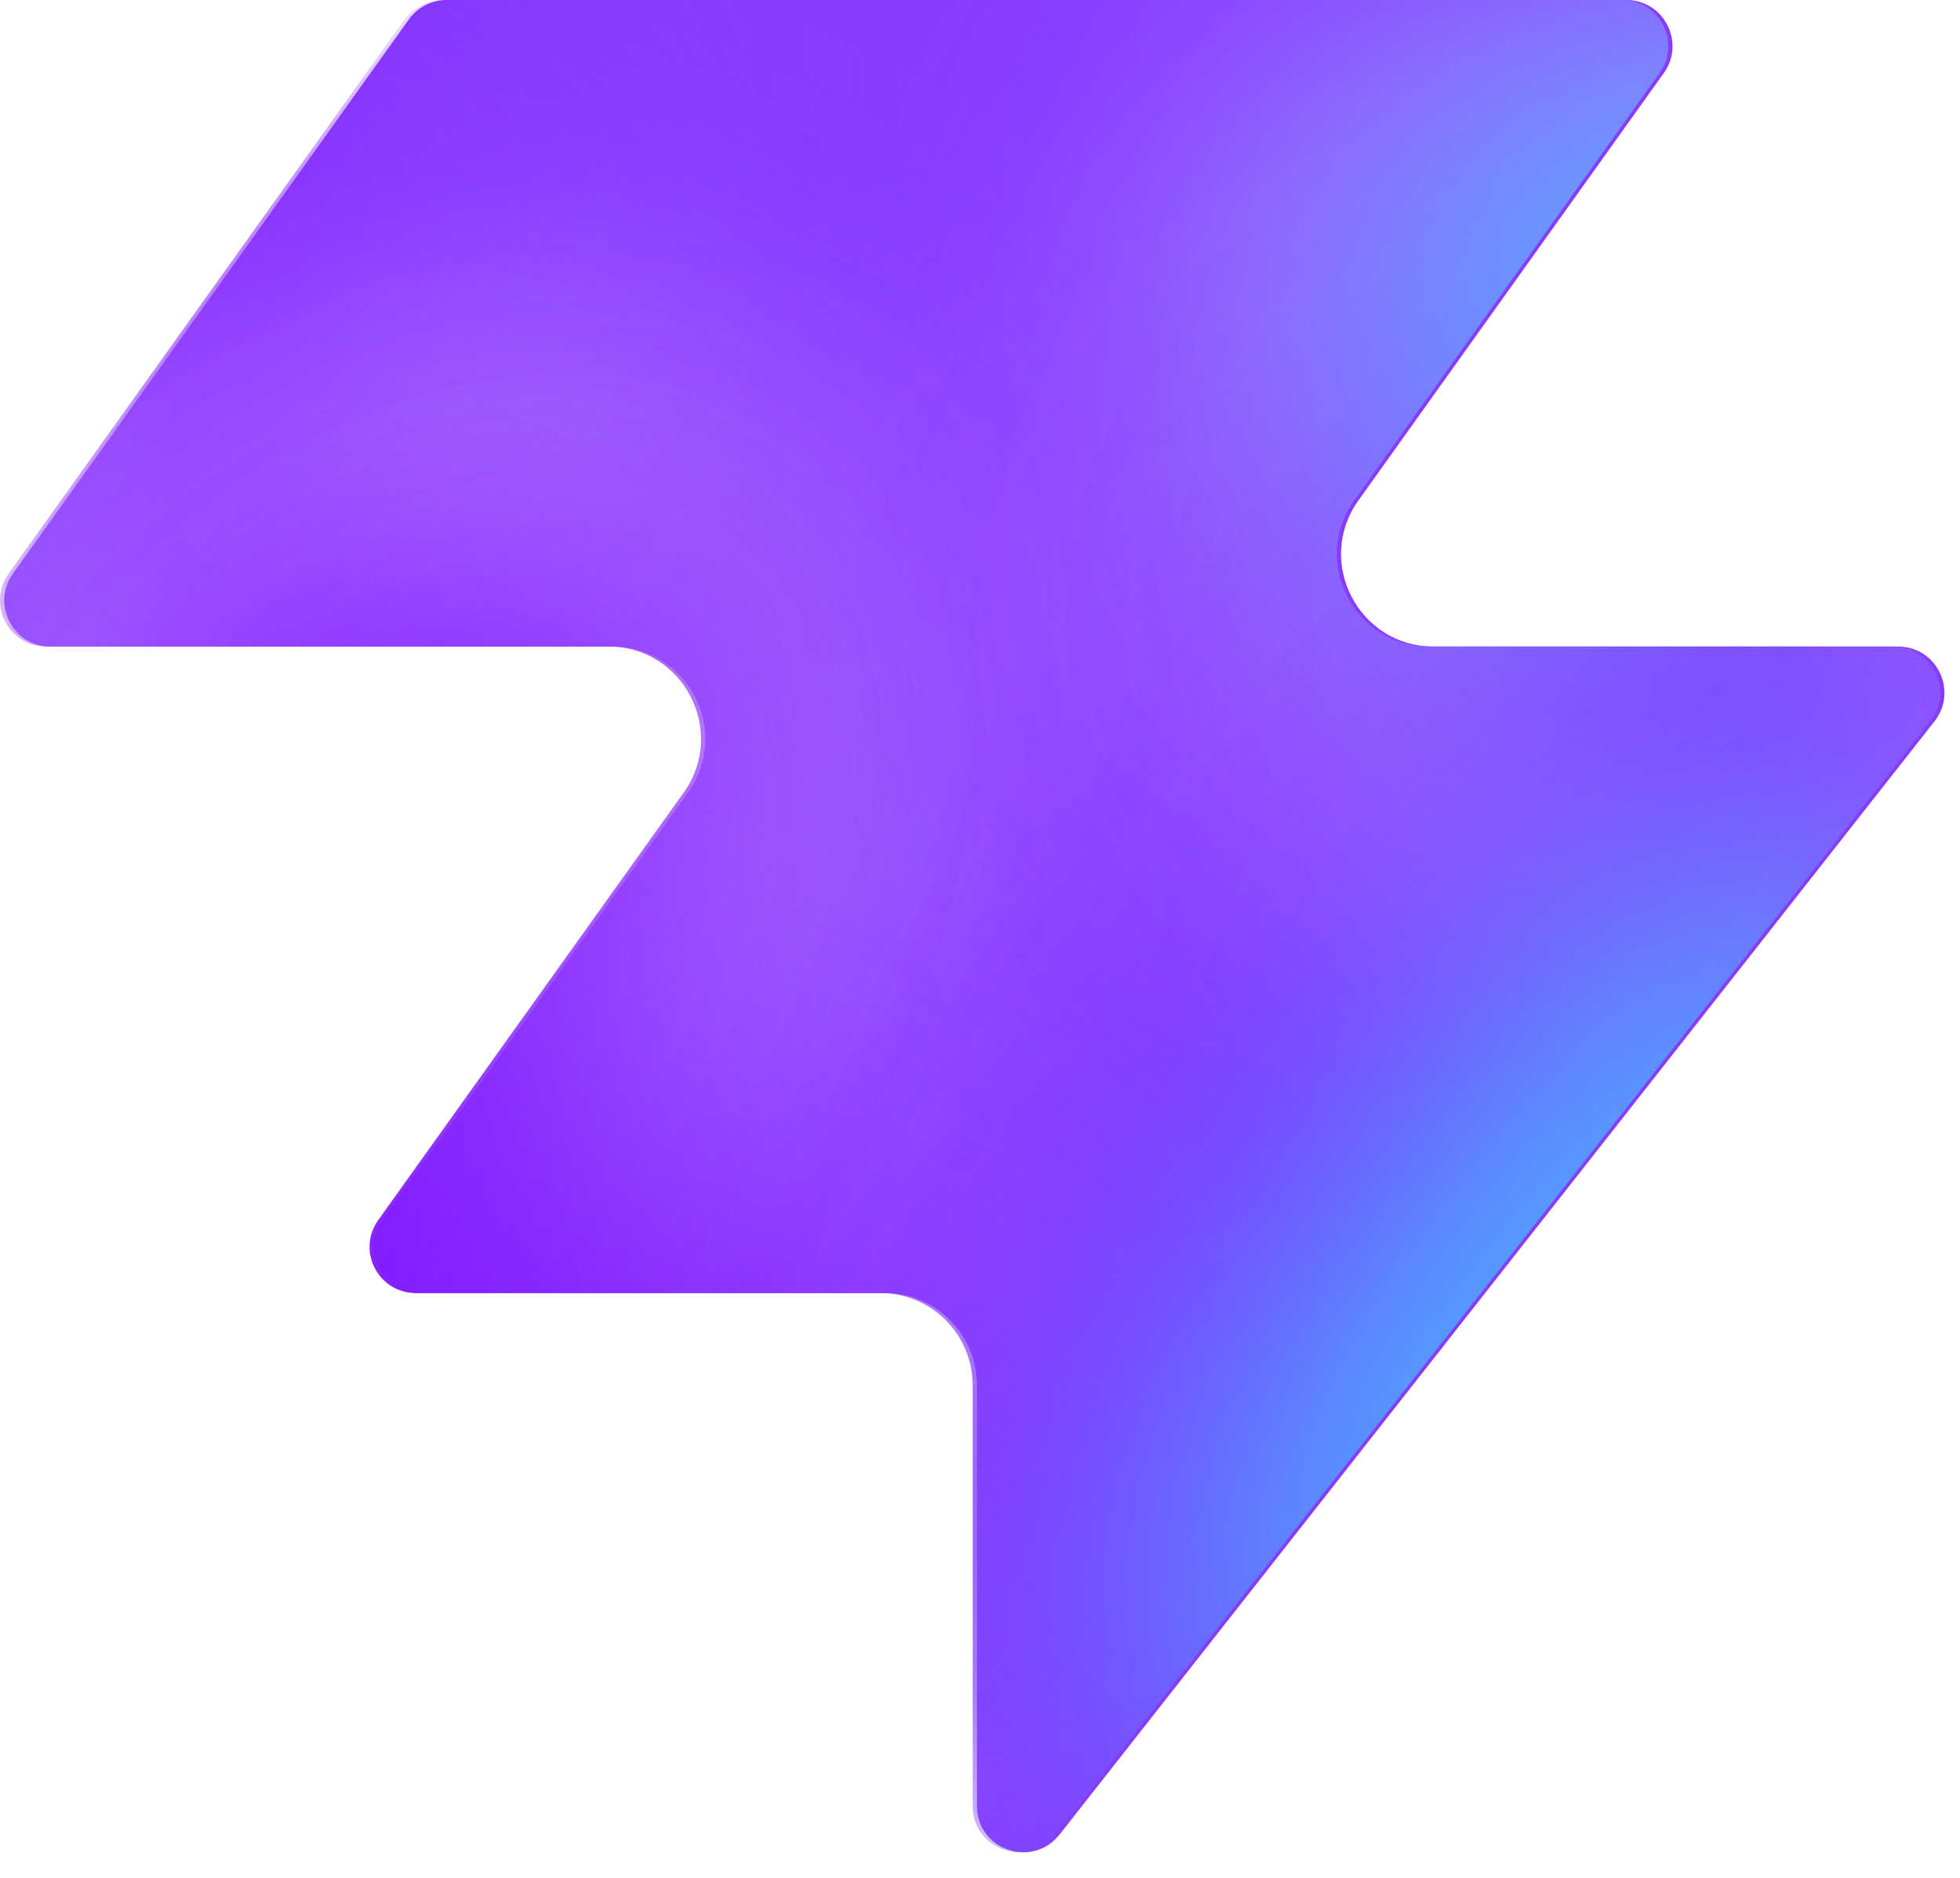
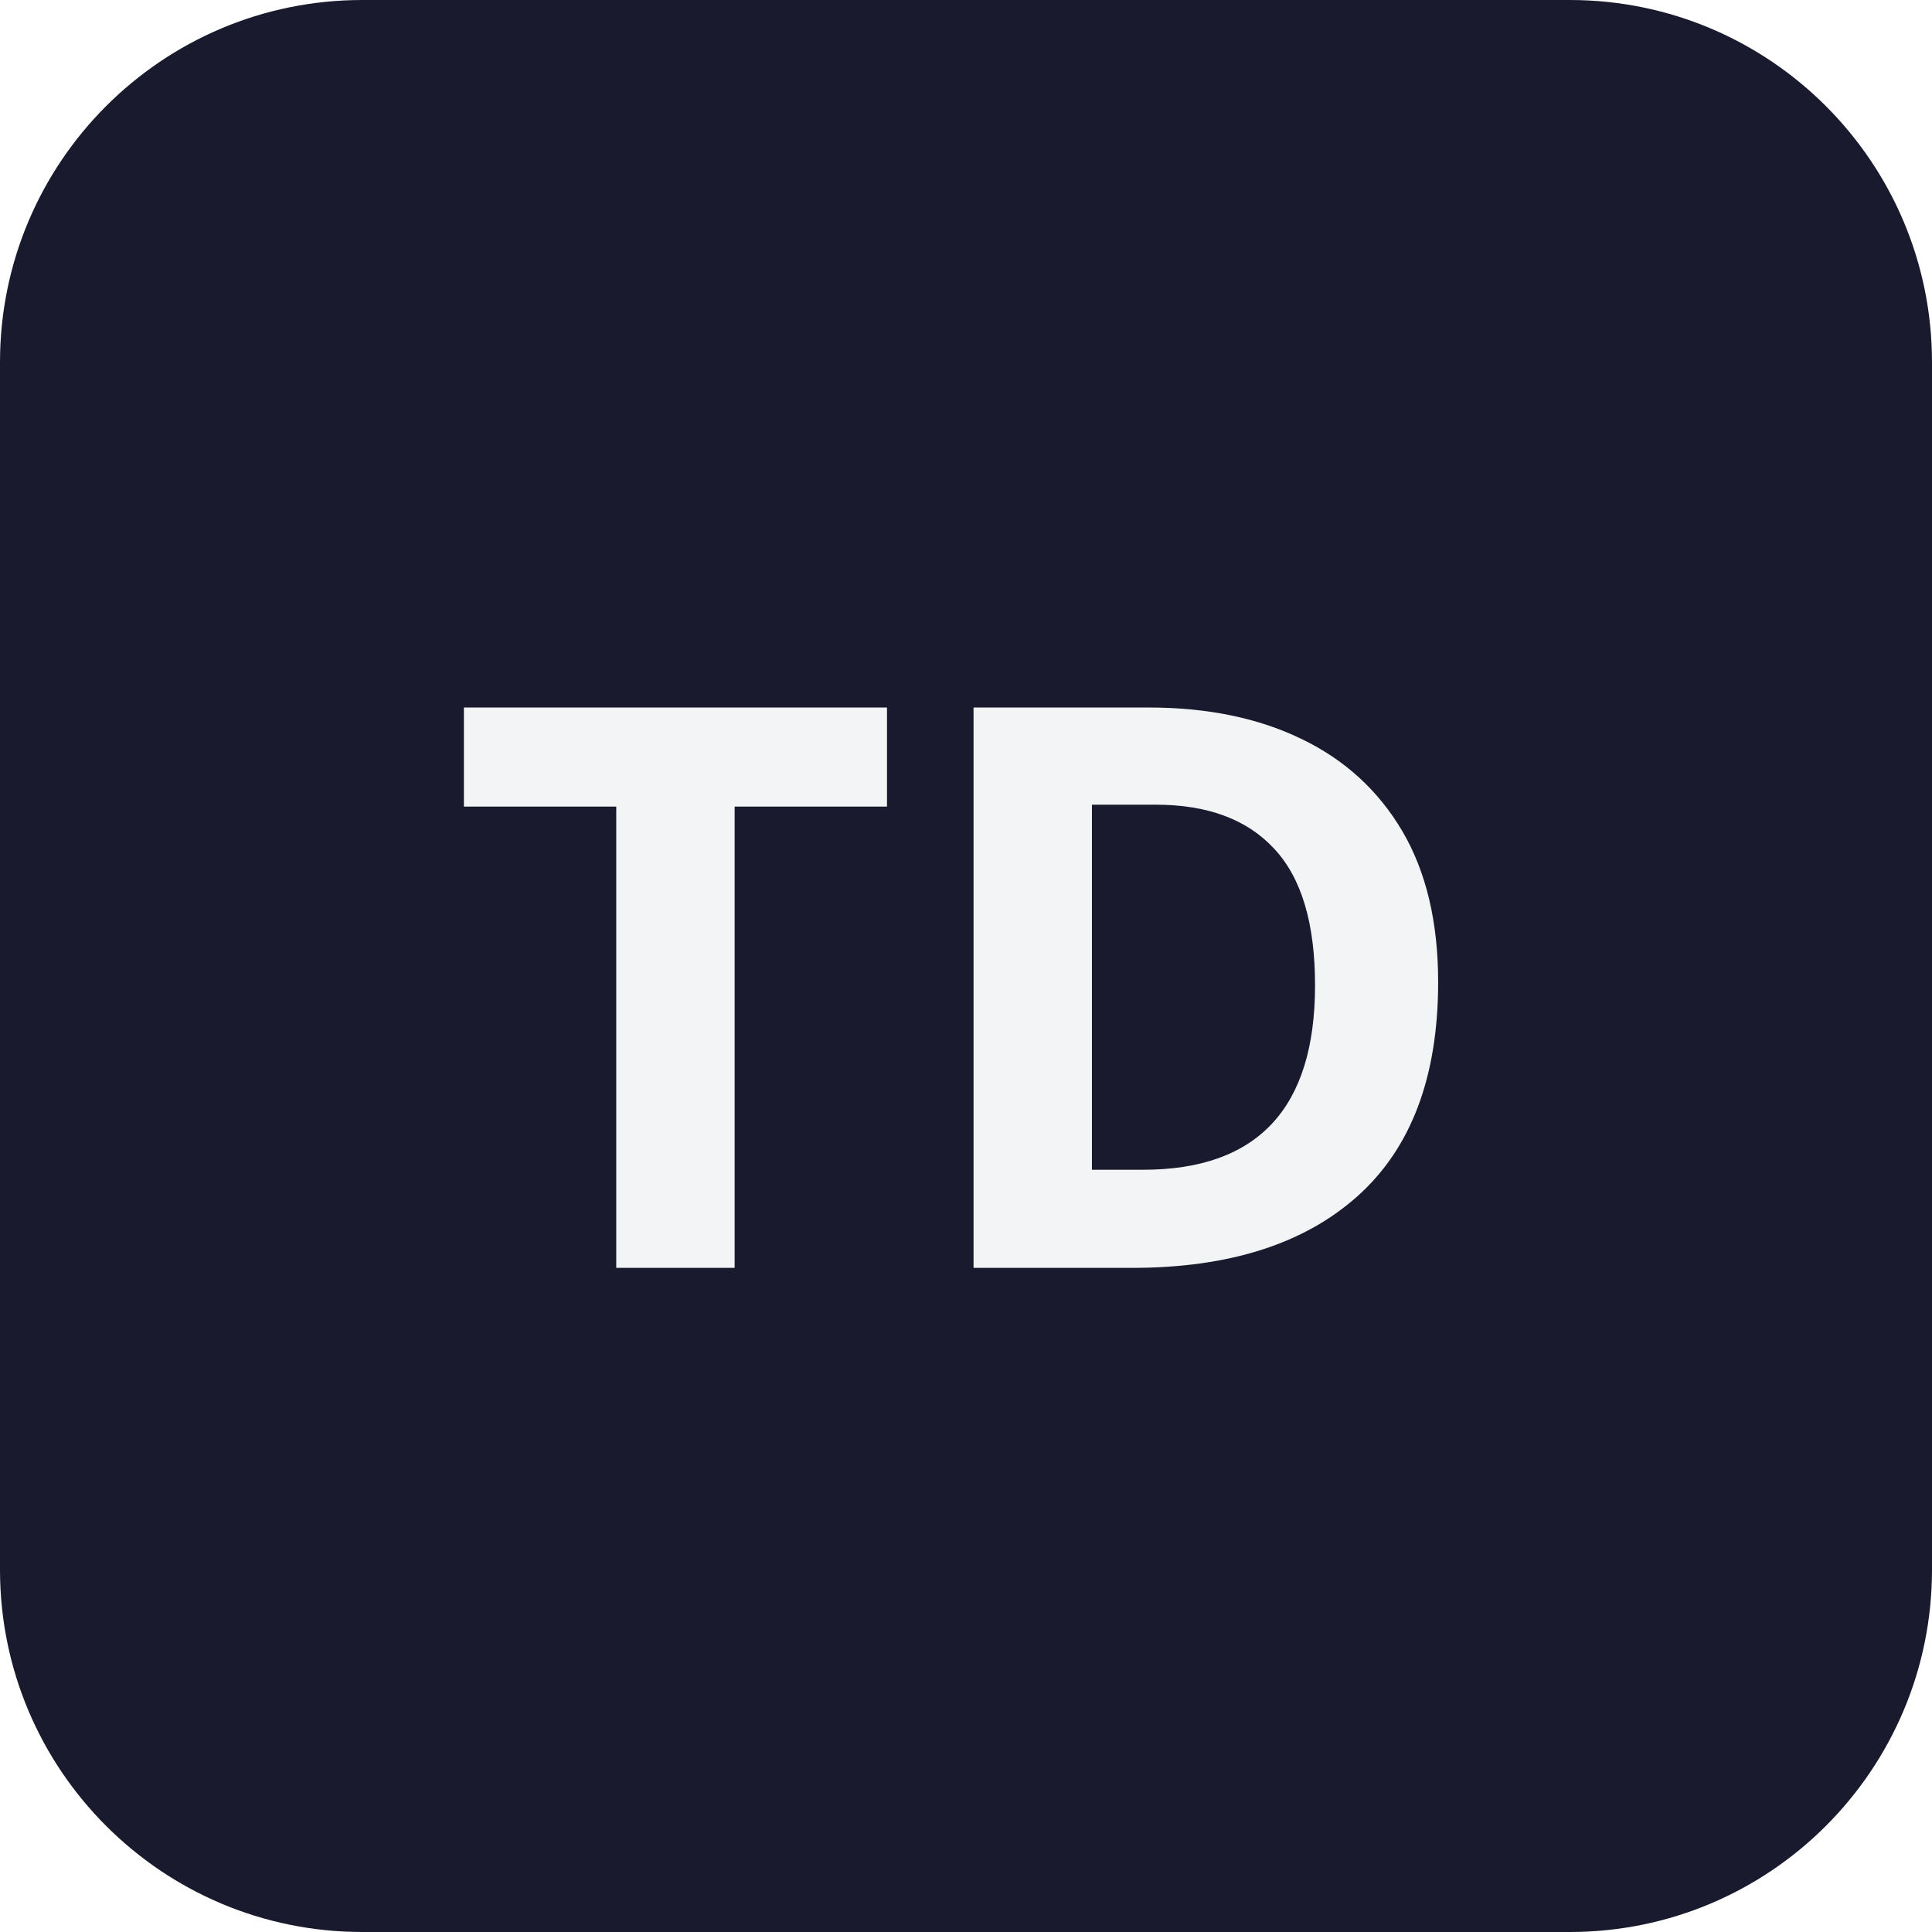
- <svg xmlns="http://www.w3.org/2000/svg" width="48" height="46" fill="none" viewBox="0 0 48 46">
-   <path fill="#863bff" d="M25.946 44.938c-.664.845-2.021.375-2.021-.698V33.937a2.26 2.26 0 0 0-2.262-2.262H10.287c-.92 0-1.456-1.04-.92-1.788l7.48-10.471c1.07-1.497 0-3.578-1.842-3.578H1.237c-.92 0-1.456-1.04-.92-1.788L10.013.474c.214-.297.556-.474.92-.474h28.894c.92 0 1.456 1.04.92 1.788l-7.48 10.471c-1.07 1.498 0 3.579 1.842 3.579h11.377c.943 0 1.473 1.088.89 1.83L25.947 44.94z" style="fill:#863bff;fill:color(display-p3 .525 .23 1);fill-opacity:1" />
-   <mask id="a" width="48" height="46" x="0" y="0" maskUnits="userSpaceOnUse" style="mask-type:alpha">
-     <path fill="#000" d="M25.842 44.938c-.664.844-2.021.375-2.021-.698V33.937a2.26 2.26 0 0 0-2.262-2.262H10.183c-.92 0-1.456-1.04-.92-1.788l7.48-10.471c1.07-1.498 0-3.579-1.842-3.579H1.133c-.92 0-1.456-1.04-.92-1.787L9.91.473c.214-.297.556-.474.92-.474h28.894c.92 0 1.456 1.04.92 1.788l-7.48 10.471c-1.07 1.498 0 3.578 1.842 3.578h11.377c.943 0 1.473 1.088.89 1.832L25.843 44.94z" style="fill:#000;fill-opacity:1" />
-   </mask>
-   <g mask="url(#a)">
-     <g filter="url(#b)">
-       <ellipse cx="5.508" cy="14.704" fill="#ede6ff" rx="5.508" ry="14.704" style="fill:#ede6ff;fill:color(display-p3 .927 .903 1);fill-opacity:1" transform="matrix(.00324 1 1 -.00324 -4.47 31.516)" />
-     </g>
-     <g filter="url(#c)">
-       <ellipse cx="10.399" cy="29.851" fill="#ede6ff" rx="10.399" ry="29.851" style="fill:#ede6ff;fill:color(display-p3 .927 .903 1);fill-opacity:1" transform="matrix(.00324 1 1 -.00324 -39.328 7.883)" />
-     </g>
-     <g filter="url(#d)">
-       <ellipse cx="5.508" cy="30.487" fill="#7e14ff" rx="5.508" ry="30.487" style="fill:#7e14ff;fill:color(display-p3 .492 .077 1);fill-opacity:1" transform="rotate(89.814 -25.913 -14.639)scale(1 -1)" />
-     </g>
-     <g filter="url(#e)">
-       <ellipse cx="5.508" cy="30.599" fill="#7e14ff" rx="5.508" ry="30.599" style="fill:#7e14ff;fill:color(display-p3 .492 .077 1);fill-opacity:1" transform="rotate(89.814 -32.644 -3.334)scale(1 -1)" />
-     </g>
-     <g filter="url(#f)">
-       <ellipse cx="5.508" cy="30.599" fill="#7e14ff" rx="5.508" ry="30.599" style="fill:#7e14ff;fill:color(display-p3 .492 .077 1);fill-opacity:1" transform="matrix(.00324 1 1 -.00324 -34.34 30.47)" />
-     </g>
-     <g filter="url(#g)">
-       <ellipse cx="14.072" cy="22.078" fill="#ede6ff" rx="14.072" ry="22.078" style="fill:#ede6ff;fill:color(display-p3 .927 .903 1);fill-opacity:1" transform="rotate(93.35 24.506 48.493)scale(-1 1)" />
-     </g>
-     <g filter="url(#h)">
-       <ellipse cx="3.47" cy="21.501" fill="#7e14ff" rx="3.47" ry="21.501" style="fill:#7e14ff;fill:color(display-p3 .492 .077 1);fill-opacity:1" transform="rotate(89.009 28.708 47.59)scale(-1 1)" />
-     </g>
-     <g filter="url(#i)">
-       <ellipse cx="3.47" cy="21.501" fill="#7e14ff" rx="3.47" ry="21.501" style="fill:#7e14ff;fill:color(display-p3 .492 .077 1);fill-opacity:1" transform="rotate(89.009 28.708 47.59)scale(-1 1)" />
-     </g>
-     <g filter="url(#j)">
-       <ellipse cx=".387" cy="8.972" fill="#7e14ff" rx="4.407" ry="29.108" style="fill:#7e14ff;fill:color(display-p3 .492 .077 1);fill-opacity:1" transform="rotate(39.51 .387 8.972)" />
-     </g>
-     <g filter="url(#k)">
-       <ellipse cx="47.523" cy="-6.092" fill="#7e14ff" rx="4.407" ry="29.108" style="fill:#7e14ff;fill:color(display-p3 .492 .077 1);fill-opacity:1" transform="rotate(37.892 47.523 -6.092)" />
-     </g>
-     <g filter="url(#l)">
-       <ellipse cx="41.412" cy="6.333" fill="#47bfff" rx="5.971" ry="9.665" style="fill:#47bfff;fill:color(display-p3 .28 .748 1);fill-opacity:1" transform="rotate(37.892 41.412 6.333)" />
-     </g>
-     <g filter="url(#m)">
-       <ellipse cx="-1.879" cy="38.332" fill="#7e14ff" rx="4.407" ry="29.108" style="fill:#7e14ff;fill:color(display-p3 .492 .077 1);fill-opacity:1" transform="rotate(37.892 -1.88 38.332)" />
-     </g>
-     <g filter="url(#n)">
-       <ellipse cx="-1.879" cy="38.332" fill="#7e14ff" rx="4.407" ry="29.108" style="fill:#7e14ff;fill:color(display-p3 .492 .077 1);fill-opacity:1" transform="rotate(37.892 -1.88 38.332)" />
-     </g>
-     <g filter="url(#o)">
-       <ellipse cx="35.651" cy="29.907" fill="#7e14ff" rx="4.407" ry="29.108" style="fill:#7e14ff;fill:color(display-p3 .492 .077 1);fill-opacity:1" transform="rotate(37.892 35.651 29.907)" />
-     </g>
-     <g filter="url(#p)">
-       <ellipse cx="38.418" cy="32.4" fill="#47bfff" rx="5.971" ry="15.297" style="fill:#47bfff;fill:color(display-p3 .28 .748 1);fill-opacity:1" transform="rotate(37.892 38.418 32.4)" />
-     </g>
-   </g>
-   <defs>
-     <filter id="b" width="60.045" height="41.654" x="-19.77" y="16.149" color-interpolation-filters="sRGB" filterUnits="userSpaceOnUse">
-       <feFlood flood-opacity="0" result="BackgroundImageFix" />
-       <feBlend in="SourceGraphic" in2="BackgroundImageFix" result="shape" />
-       <feGaussianBlur result="effect1_foregroundBlur_2002_17158" stdDeviation="7.659" />
-     </filter>
-     <filter id="c" width="90.34" height="51.437" x="-54.613" y="-7.533" color-interpolation-filters="sRGB" filterUnits="userSpaceOnUse">
-       <feFlood flood-opacity="0" result="BackgroundImageFix" />
-       <feBlend in="SourceGraphic" in2="BackgroundImageFix" result="shape" />
-       <feGaussianBlur result="effect1_foregroundBlur_2002_17158" stdDeviation="7.659" />
-     </filter>
-     <filter id="d" width="79.355" height="29.4" x="-49.64" y="2.03" color-interpolation-filters="sRGB" filterUnits="userSpaceOnUse">
-       <feFlood flood-opacity="0" result="BackgroundImageFix" />
-       <feBlend in="SourceGraphic" in2="BackgroundImageFix" result="shape" />
-       <feGaussianBlur result="effect1_foregroundBlur_2002_17158" stdDeviation="4.596" />
-     </filter>
-     <filter id="e" width="79.579" height="29.4" x="-45.045" y="20.029" color-interpolation-filters="sRGB" filterUnits="userSpaceOnUse">
-       <feFlood flood-opacity="0" result="BackgroundImageFix" />
-       <feBlend in="SourceGraphic" in2="BackgroundImageFix" result="shape" />
-       <feGaussianBlur result="effect1_foregroundBlur_2002_17158" stdDeviation="4.596" />
-     </filter>
-     <filter id="f" width="79.579" height="29.4" x="-43.513" y="21.178" color-interpolation-filters="sRGB" filterUnits="userSpaceOnUse">
-       <feFlood flood-opacity="0" result="BackgroundImageFix" />
-       <feBlend in="SourceGraphic" in2="BackgroundImageFix" result="shape" />
-       <feGaussianBlur result="effect1_foregroundBlur_2002_17158" stdDeviation="4.596" />
-     </filter>
-     <filter id="g" width="74.749" height="58.852" x="15.756" y="-17.901" color-interpolation-filters="sRGB" filterUnits="userSpaceOnUse">
-       <feFlood flood-opacity="0" result="BackgroundImageFix" />
-       <feBlend in="SourceGraphic" in2="BackgroundImageFix" result="shape" />
-       <feGaussianBlur result="effect1_foregroundBlur_2002_17158" stdDeviation="7.659" />
-     </filter>
-     <filter id="h" width="61.377" height="25.362" x="23.548" y="2.284" color-interpolation-filters="sRGB" filterUnits="userSpaceOnUse">
-       <feFlood flood-opacity="0" result="BackgroundImageFix" />
-       <feBlend in="SourceGraphic" in2="BackgroundImageFix" result="shape" />
-       <feGaussianBlur result="effect1_foregroundBlur_2002_17158" stdDeviation="4.596" />
-     </filter>
-     <filter id="i" width="61.377" height="25.362" x="23.548" y="2.284" color-interpolation-filters="sRGB" filterUnits="userSpaceOnUse">
-       <feFlood flood-opacity="0" result="BackgroundImageFix" />
-       <feBlend in="SourceGraphic" in2="BackgroundImageFix" result="shape" />
-       <feGaussianBlur result="effect1_foregroundBlur_2002_17158" stdDeviation="4.596" />
-     </filter>
-     <filter id="j" width="56.045" height="63.649" x="-27.636" y="-22.853" color-interpolation-filters="sRGB" filterUnits="userSpaceOnUse">
-       <feFlood flood-opacity="0" result="BackgroundImageFix" />
-       <feBlend in="SourceGraphic" in2="BackgroundImageFix" result="shape" />
-       <feGaussianBlur result="effect1_foregroundBlur_2002_17158" stdDeviation="4.596" />
-     </filter>
-     <filter id="k" width="54.814" height="64.646" x="20.116" y="-38.415" color-interpolation-filters="sRGB" filterUnits="userSpaceOnUse">
-       <feFlood flood-opacity="0" result="BackgroundImageFix" />
-       <feBlend in="SourceGraphic" in2="BackgroundImageFix" result="shape" />
-       <feGaussianBlur result="effect1_foregroundBlur_2002_17158" stdDeviation="4.596" />
-     </filter>
-     <filter id="l" width="33.541" height="35.313" x="24.641" y="-11.323" color-interpolation-filters="sRGB" filterUnits="userSpaceOnUse">
-       <feFlood flood-opacity="0" result="BackgroundImageFix" />
-       <feBlend in="SourceGraphic" in2="BackgroundImageFix" result="shape" />
-       <feGaussianBlur result="effect1_foregroundBlur_2002_17158" stdDeviation="4.596" />
-     </filter>
-     <filter id="m" width="54.814" height="64.646" x="-29.286" y="6.009" color-interpolation-filters="sRGB" filterUnits="userSpaceOnUse">
-       <feFlood flood-opacity="0" result="BackgroundImageFix" />
-       <feBlend in="SourceGraphic" in2="BackgroundImageFix" result="shape" />
-       <feGaussianBlur result="effect1_foregroundBlur_2002_17158" stdDeviation="4.596" />
-     </filter>
-     <filter id="n" width="54.814" height="64.646" x="-29.286" y="6.009" color-interpolation-filters="sRGB" filterUnits="userSpaceOnUse">
-       <feFlood flood-opacity="0" result="BackgroundImageFix" />
-       <feBlend in="SourceGraphic" in2="BackgroundImageFix" result="shape" />
-       <feGaussianBlur result="effect1_foregroundBlur_2002_17158" stdDeviation="4.596" />
-     </filter>
-     <filter id="o" width="54.814" height="64.646" x="8.244" y="-2.416" color-interpolation-filters="sRGB" filterUnits="userSpaceOnUse">
-       <feFlood flood-opacity="0" result="BackgroundImageFix" />
-       <feBlend in="SourceGraphic" in2="BackgroundImageFix" result="shape" />
-       <feGaussianBlur result="effect1_foregroundBlur_2002_17158" stdDeviation="4.596" />
-     </filter>
-     <filter id="p" width="39.409" height="43.623" x="18.713" y="10.588" color-interpolation-filters="sRGB" filterUnits="userSpaceOnUse">
-       <feFlood flood-opacity="0" result="BackgroundImageFix" />
-       <feBlend in="SourceGraphic" in2="BackgroundImageFix" result="shape" />
-       <feGaussianBlur result="effect1_foregroundBlur_2002_17158" stdDeviation="4.596" />
-     </filter>
-   </defs>
+ <svg xmlns="http://www.w3.org/2000/svg" viewBox="0 0 64 64">
+   <rect width="64" height="64" rx="12" fill="#1a1a2e" />
+   <text x="32" y="42" font-family="system-ui, sans-serif" font-size="26" font-weight="700" fill="#f3f4f6" text-anchor="middle">TD</text>
</svg>
